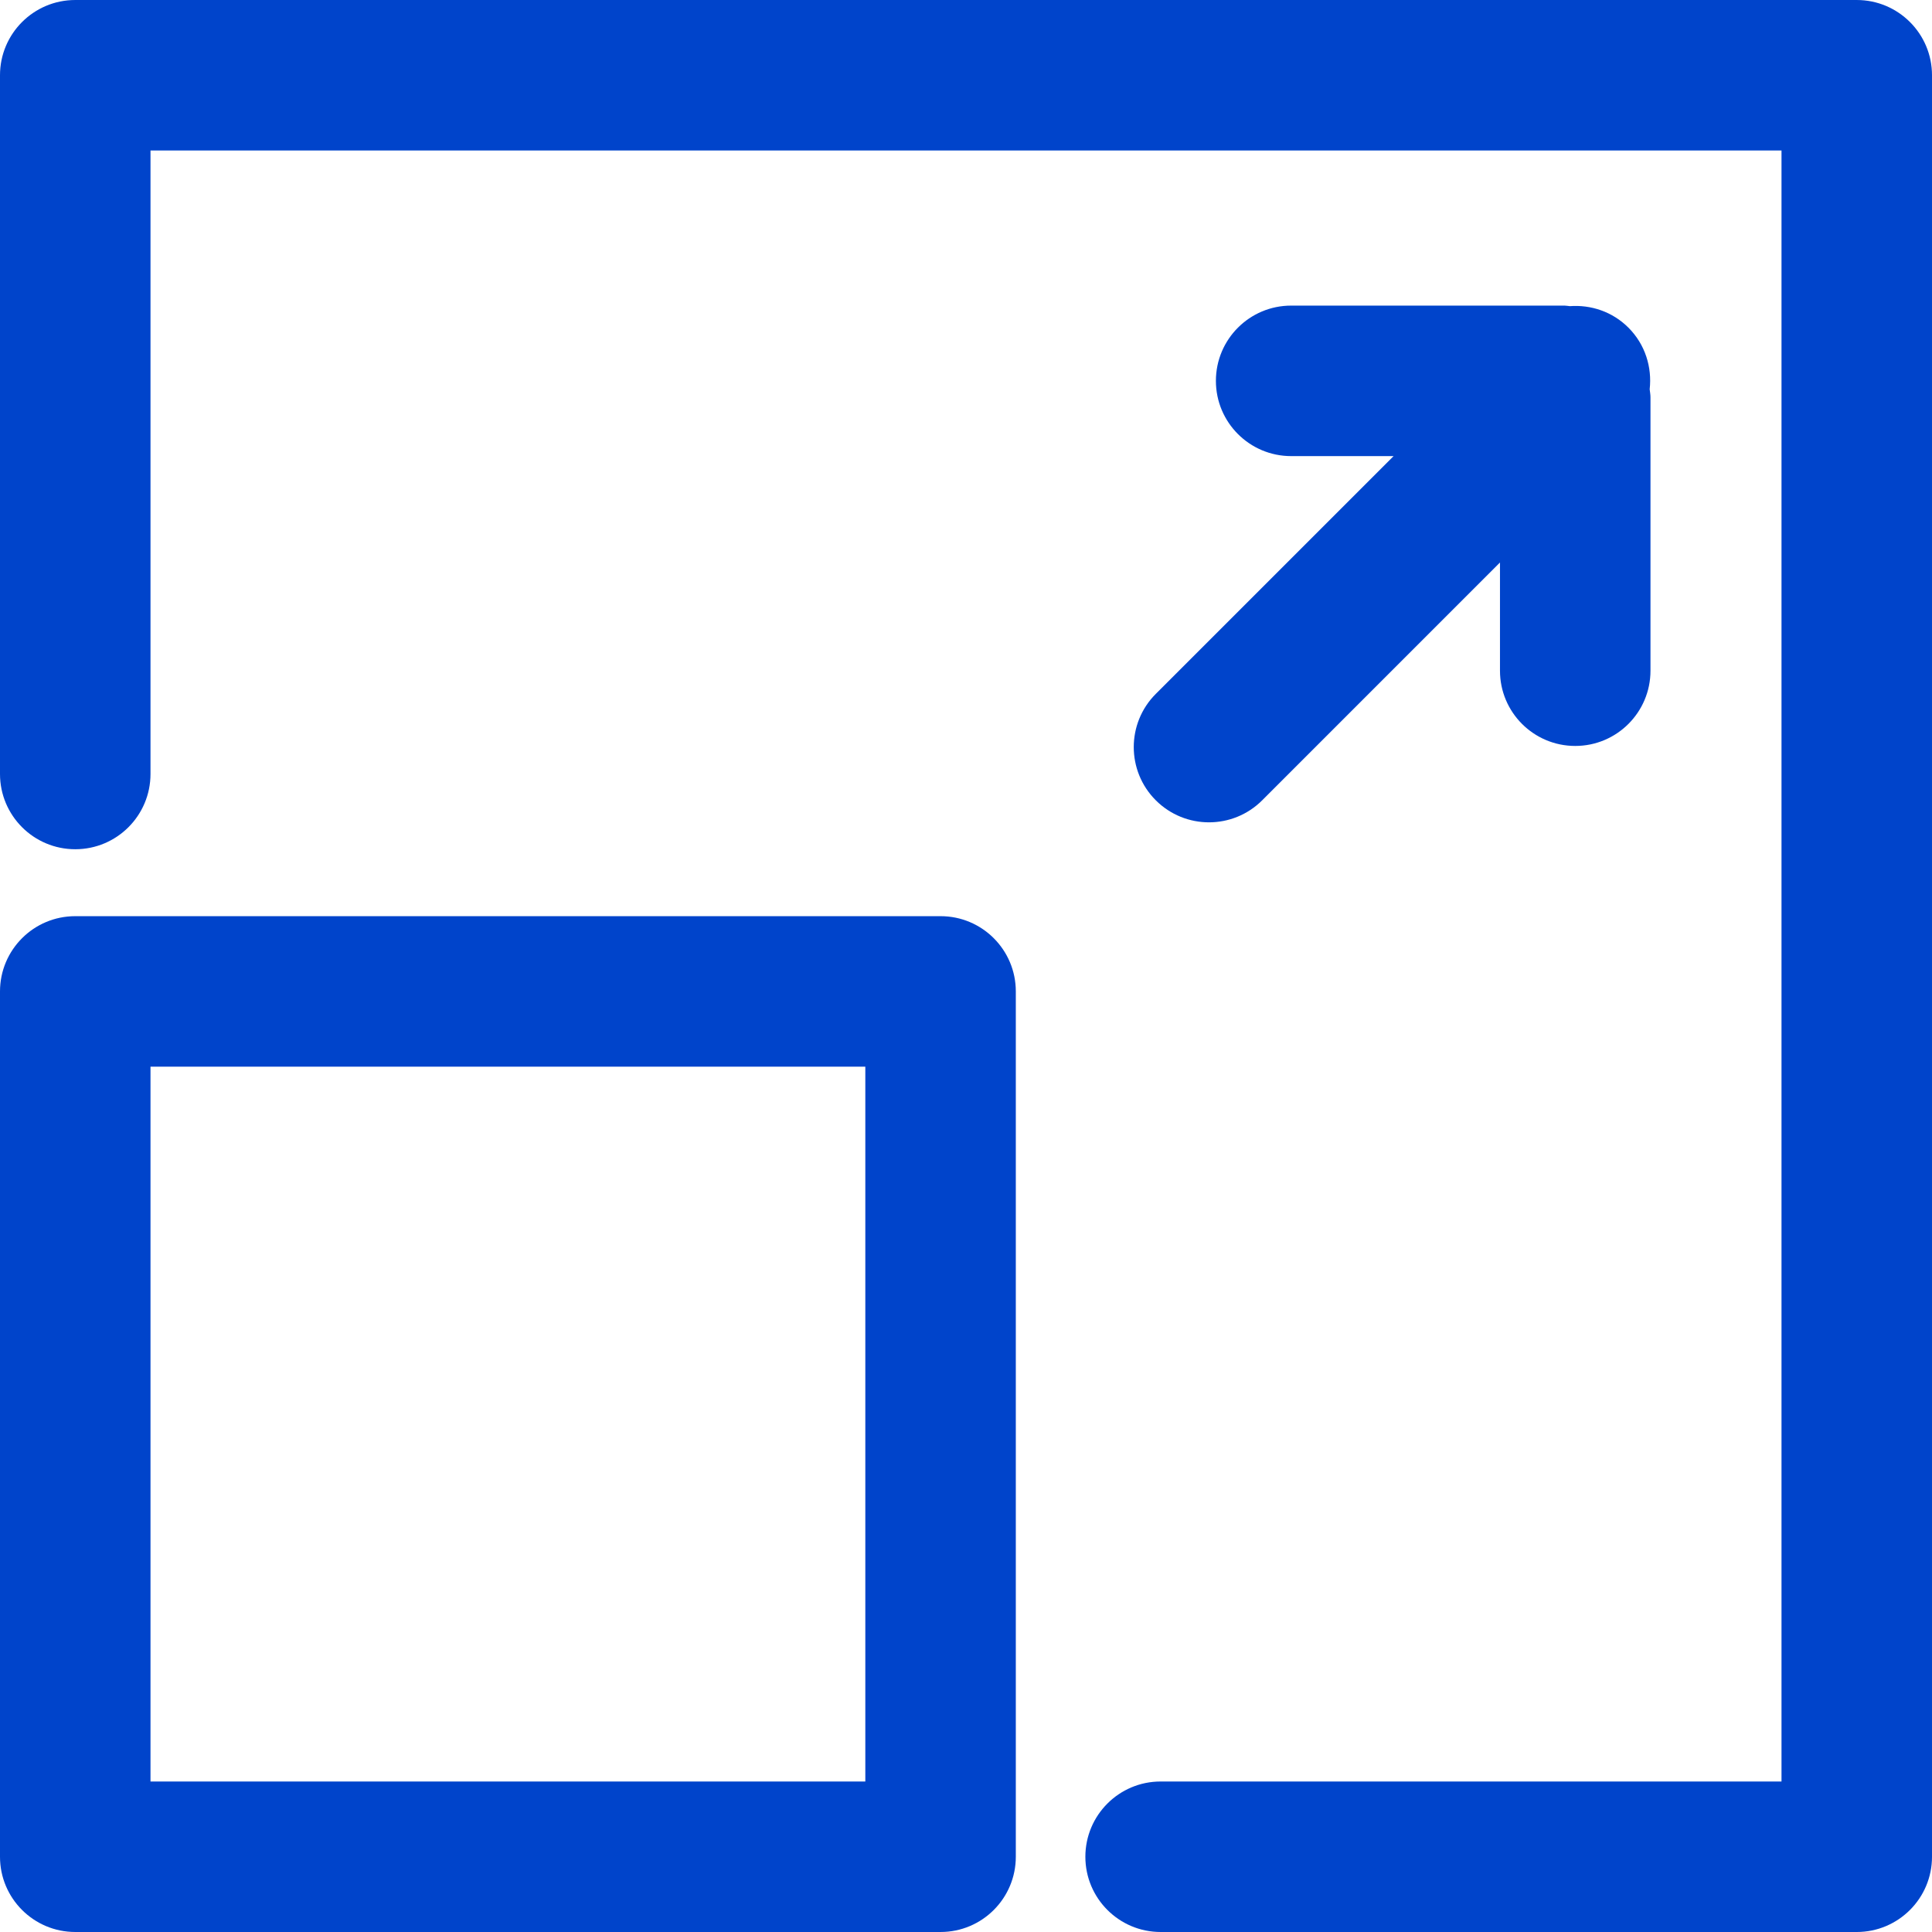
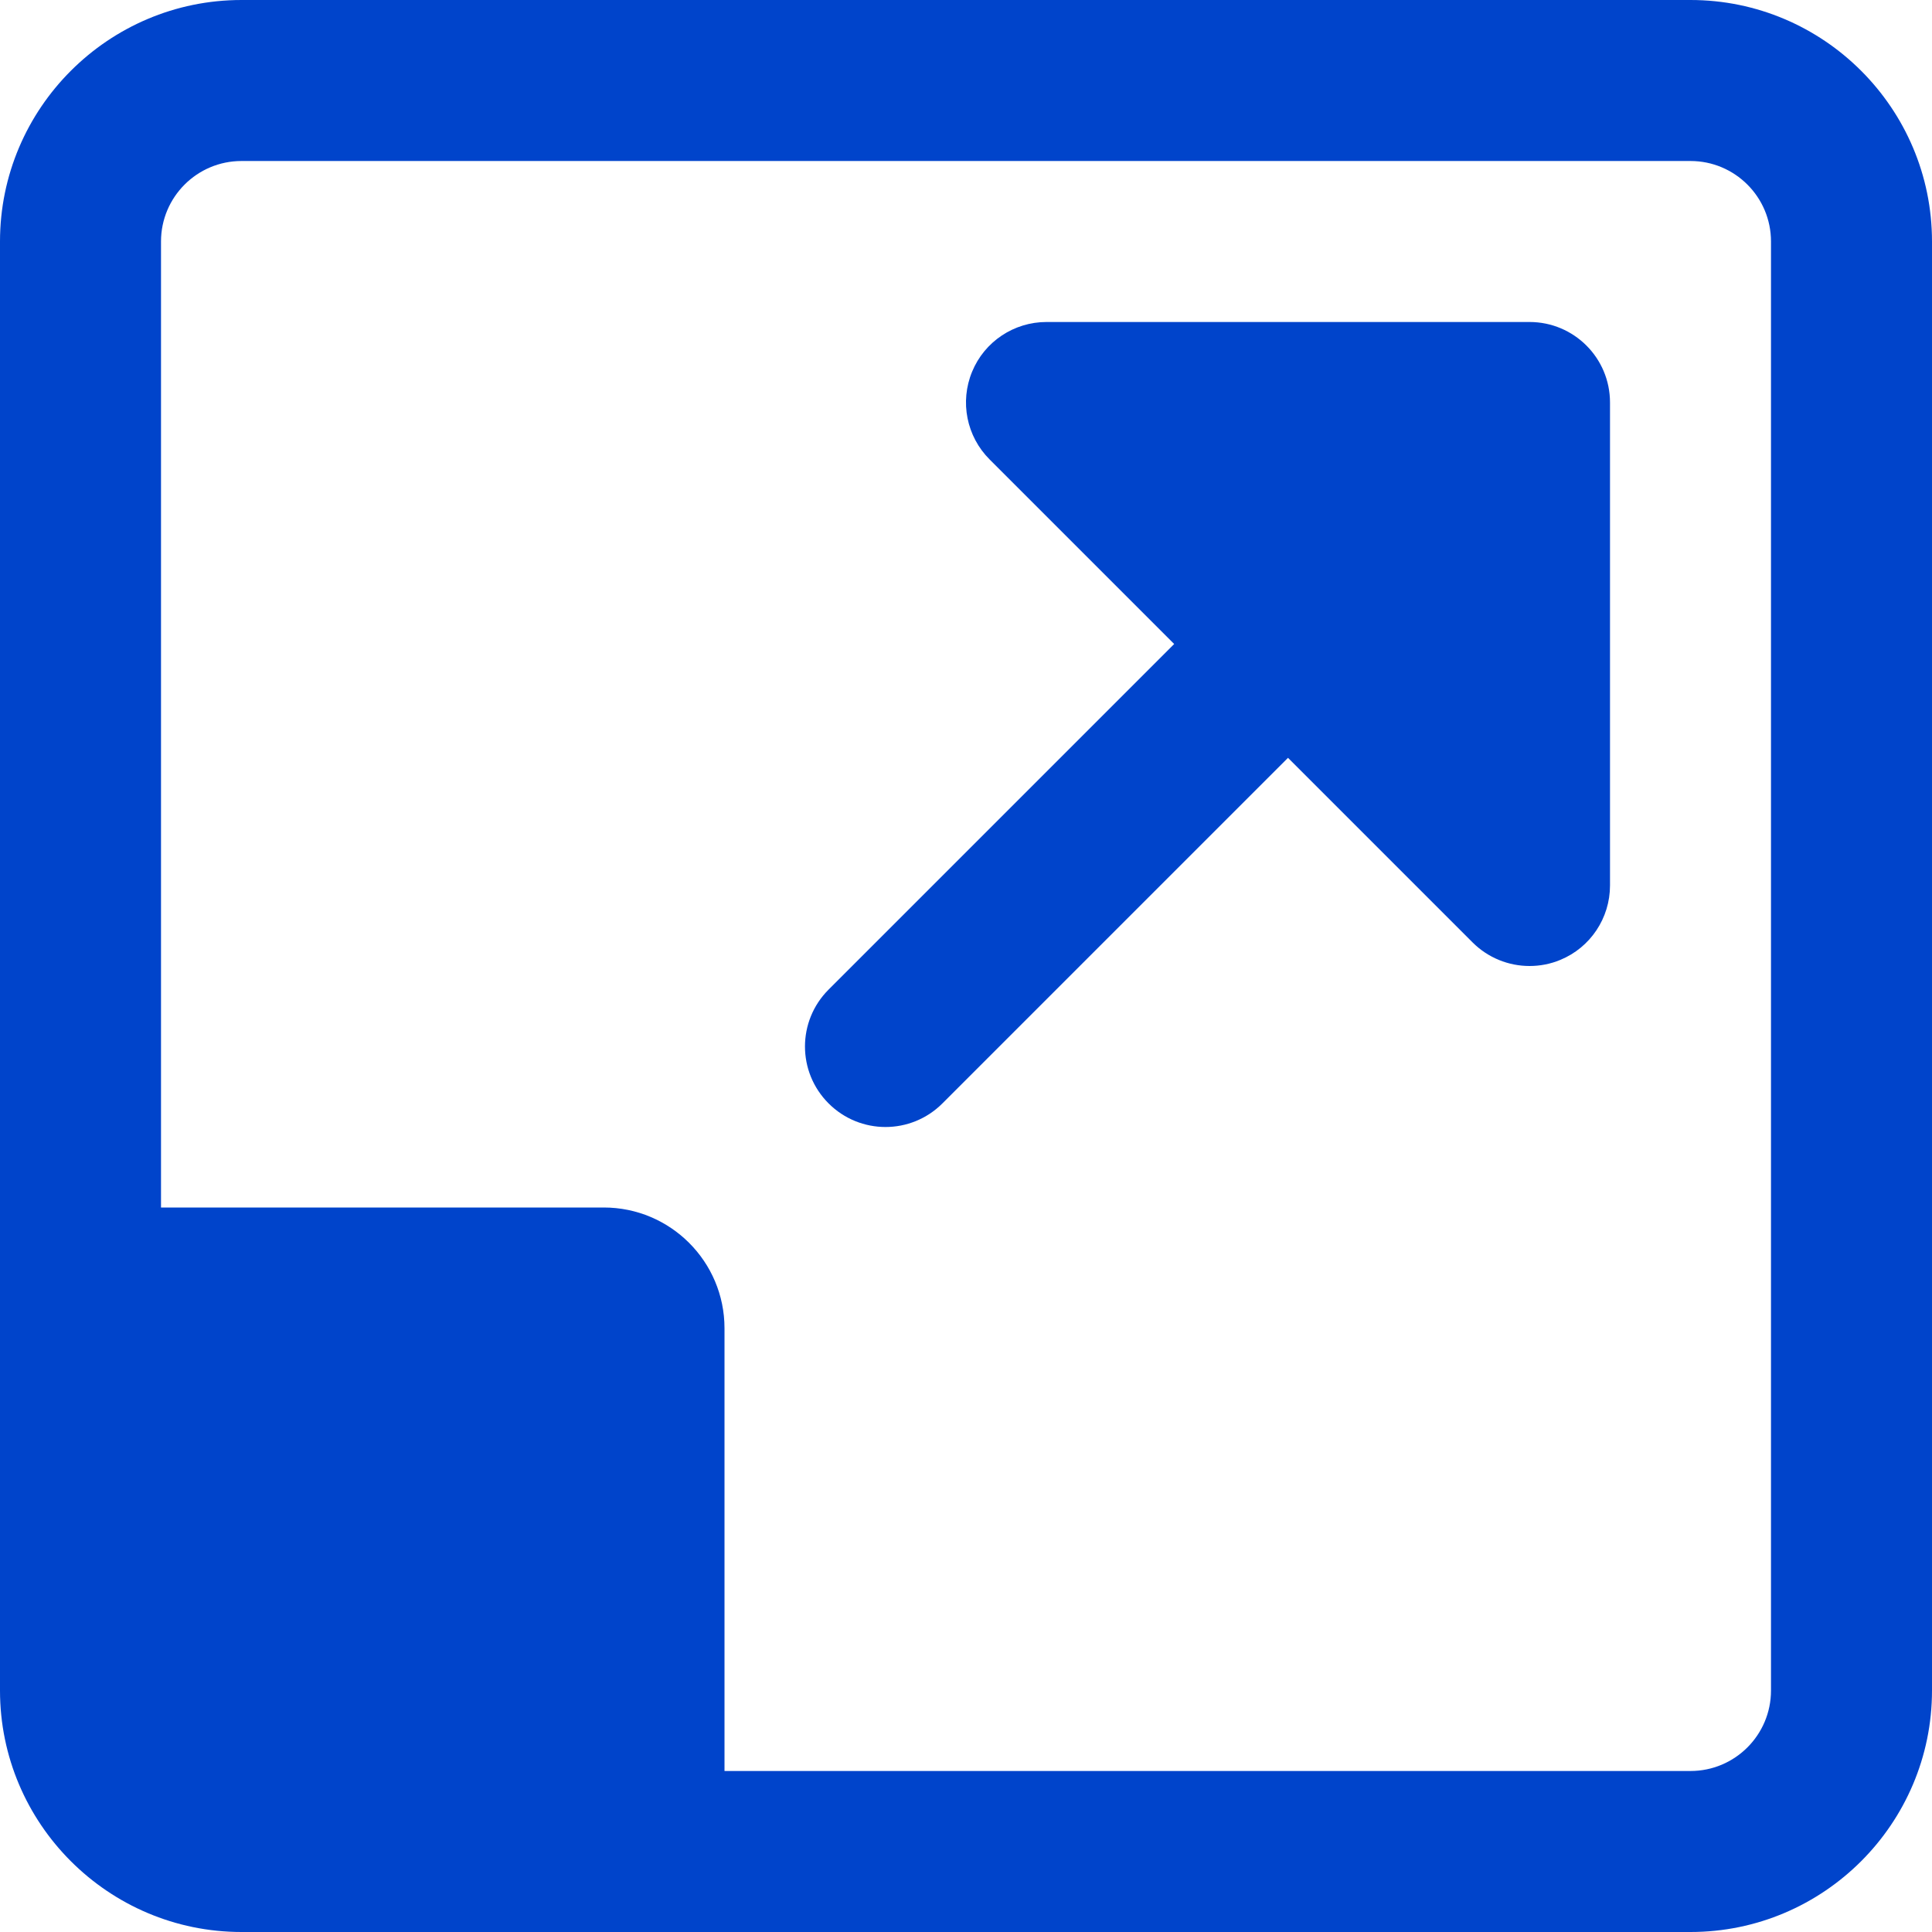
- <svg xmlns="http://www.w3.org/2000/svg" version="1.1" x="0px" y="0px" width="258.008px" height="258.008px" viewBox="0 0 258.008 258.008" style="enable-background:new 0 0 258.008 258.008;" xml:space="preserve">
-   <g>
-     <g>
-       <path fill="#0044CB" d="M125.609,122.35H10.049C4.5,122.35,0,126.85,0,132.399v115.56c0,5.549,4.5,10.048,10.049,10.048H125.61    c5.548,0,10.046-4.499,10.046-10.048v-115.56C135.656,126.85,131.158,122.35,125.609,122.35z M115.559,237.909H20.098v-95.463    h95.461V237.909z" />
-       <path fill="#0044CB" d="M247.958,0.001H10.049C4.5,0.001,0,4.5,0,10.049v93.312c0,5.55,4.5,10.05,10.049,10.05c5.55,0,10.049-4.5,10.049-10.05    V20.098h217.812v217.812h-82.915c-5.55,0-10.05,4.5-10.05,10.05c0,5.549,4.5,10.048,10.05,10.048h92.964    c5.55,0,10.05-4.499,10.05-10.048V10.049C258.008,4.5,253.508,0.001,247.958,0.001z" />
-       <path fill="#0044CB" d="M154.35,106.876c1.965,1.961,4.534,2.942,7.105,2.942c2.57,0,5.142-0.981,7.104-2.942l31.755-31.757V89.57    c0,5.549,4.499,10.047,10.05,10.047c5.549,0,10.048-4.498,10.048-10.047V53.054c0-0.365-0.068-0.713-0.107-1.068    c0.329-2.933-0.588-5.979-2.837-8.229c-2.146-2.148-5.023-3.079-7.831-2.873c-0.233-0.017-0.461-0.072-0.696-0.072h-36.513    c-5.551,0-10.051,4.5-10.051,10.05c0,5.549,4.5,10.049,10.051,10.049h13.679L154.35,92.665    C150.426,96.589,150.426,102.952,154.35,106.876z" />
-     </g>
-   </g>
+ <svg xmlns="http://www.w3.org/2000/svg" height="512pt" viewBox="0 0 512 512" width="512pt">
+   <path fill="#0044CB" d="m448 0h-384c-35.285 0-64 28.715-64 64v384c0 35.285 28.715 64 64 64h384c35.285 0 64-28.715 64-64v-384c0-35.285-28.715-64-64-64zm21.332 448c0 11.777-9.555 21.332-21.332 21.332h-256v-117.332c0-17.664-14.336-32-32-32h-117.332v-256c0-11.777 9.555-21.332 21.332-21.332h384c11.777 0 21.332 9.555 21.332 21.332zm0 0" />
+   <path fill="#0044CB" d="m405.332 85.332h-128c-8.617 0-16.426 5.184-19.711 13.164-3.305 7.98-1.473 17.152 4.629 23.254l48.918 48.918-91.582 91.582c-8.344 8.344-8.344 21.824 0 30.164 4.156 4.16 9.621 6.254 15.082 6.254 5.461 0 10.922-2.094 15.082-6.254l91.582-91.582 48.918 48.918c4.074 4.074 9.535 6.25 15.082 6.25 2.754 0 5.527-.512 8.172-1.621 7.98-3.285 13.164-11.094 13.164-19.711v-128c0-11.797-9.539-21.336-21.336-21.336zm0 0" />
</svg>
